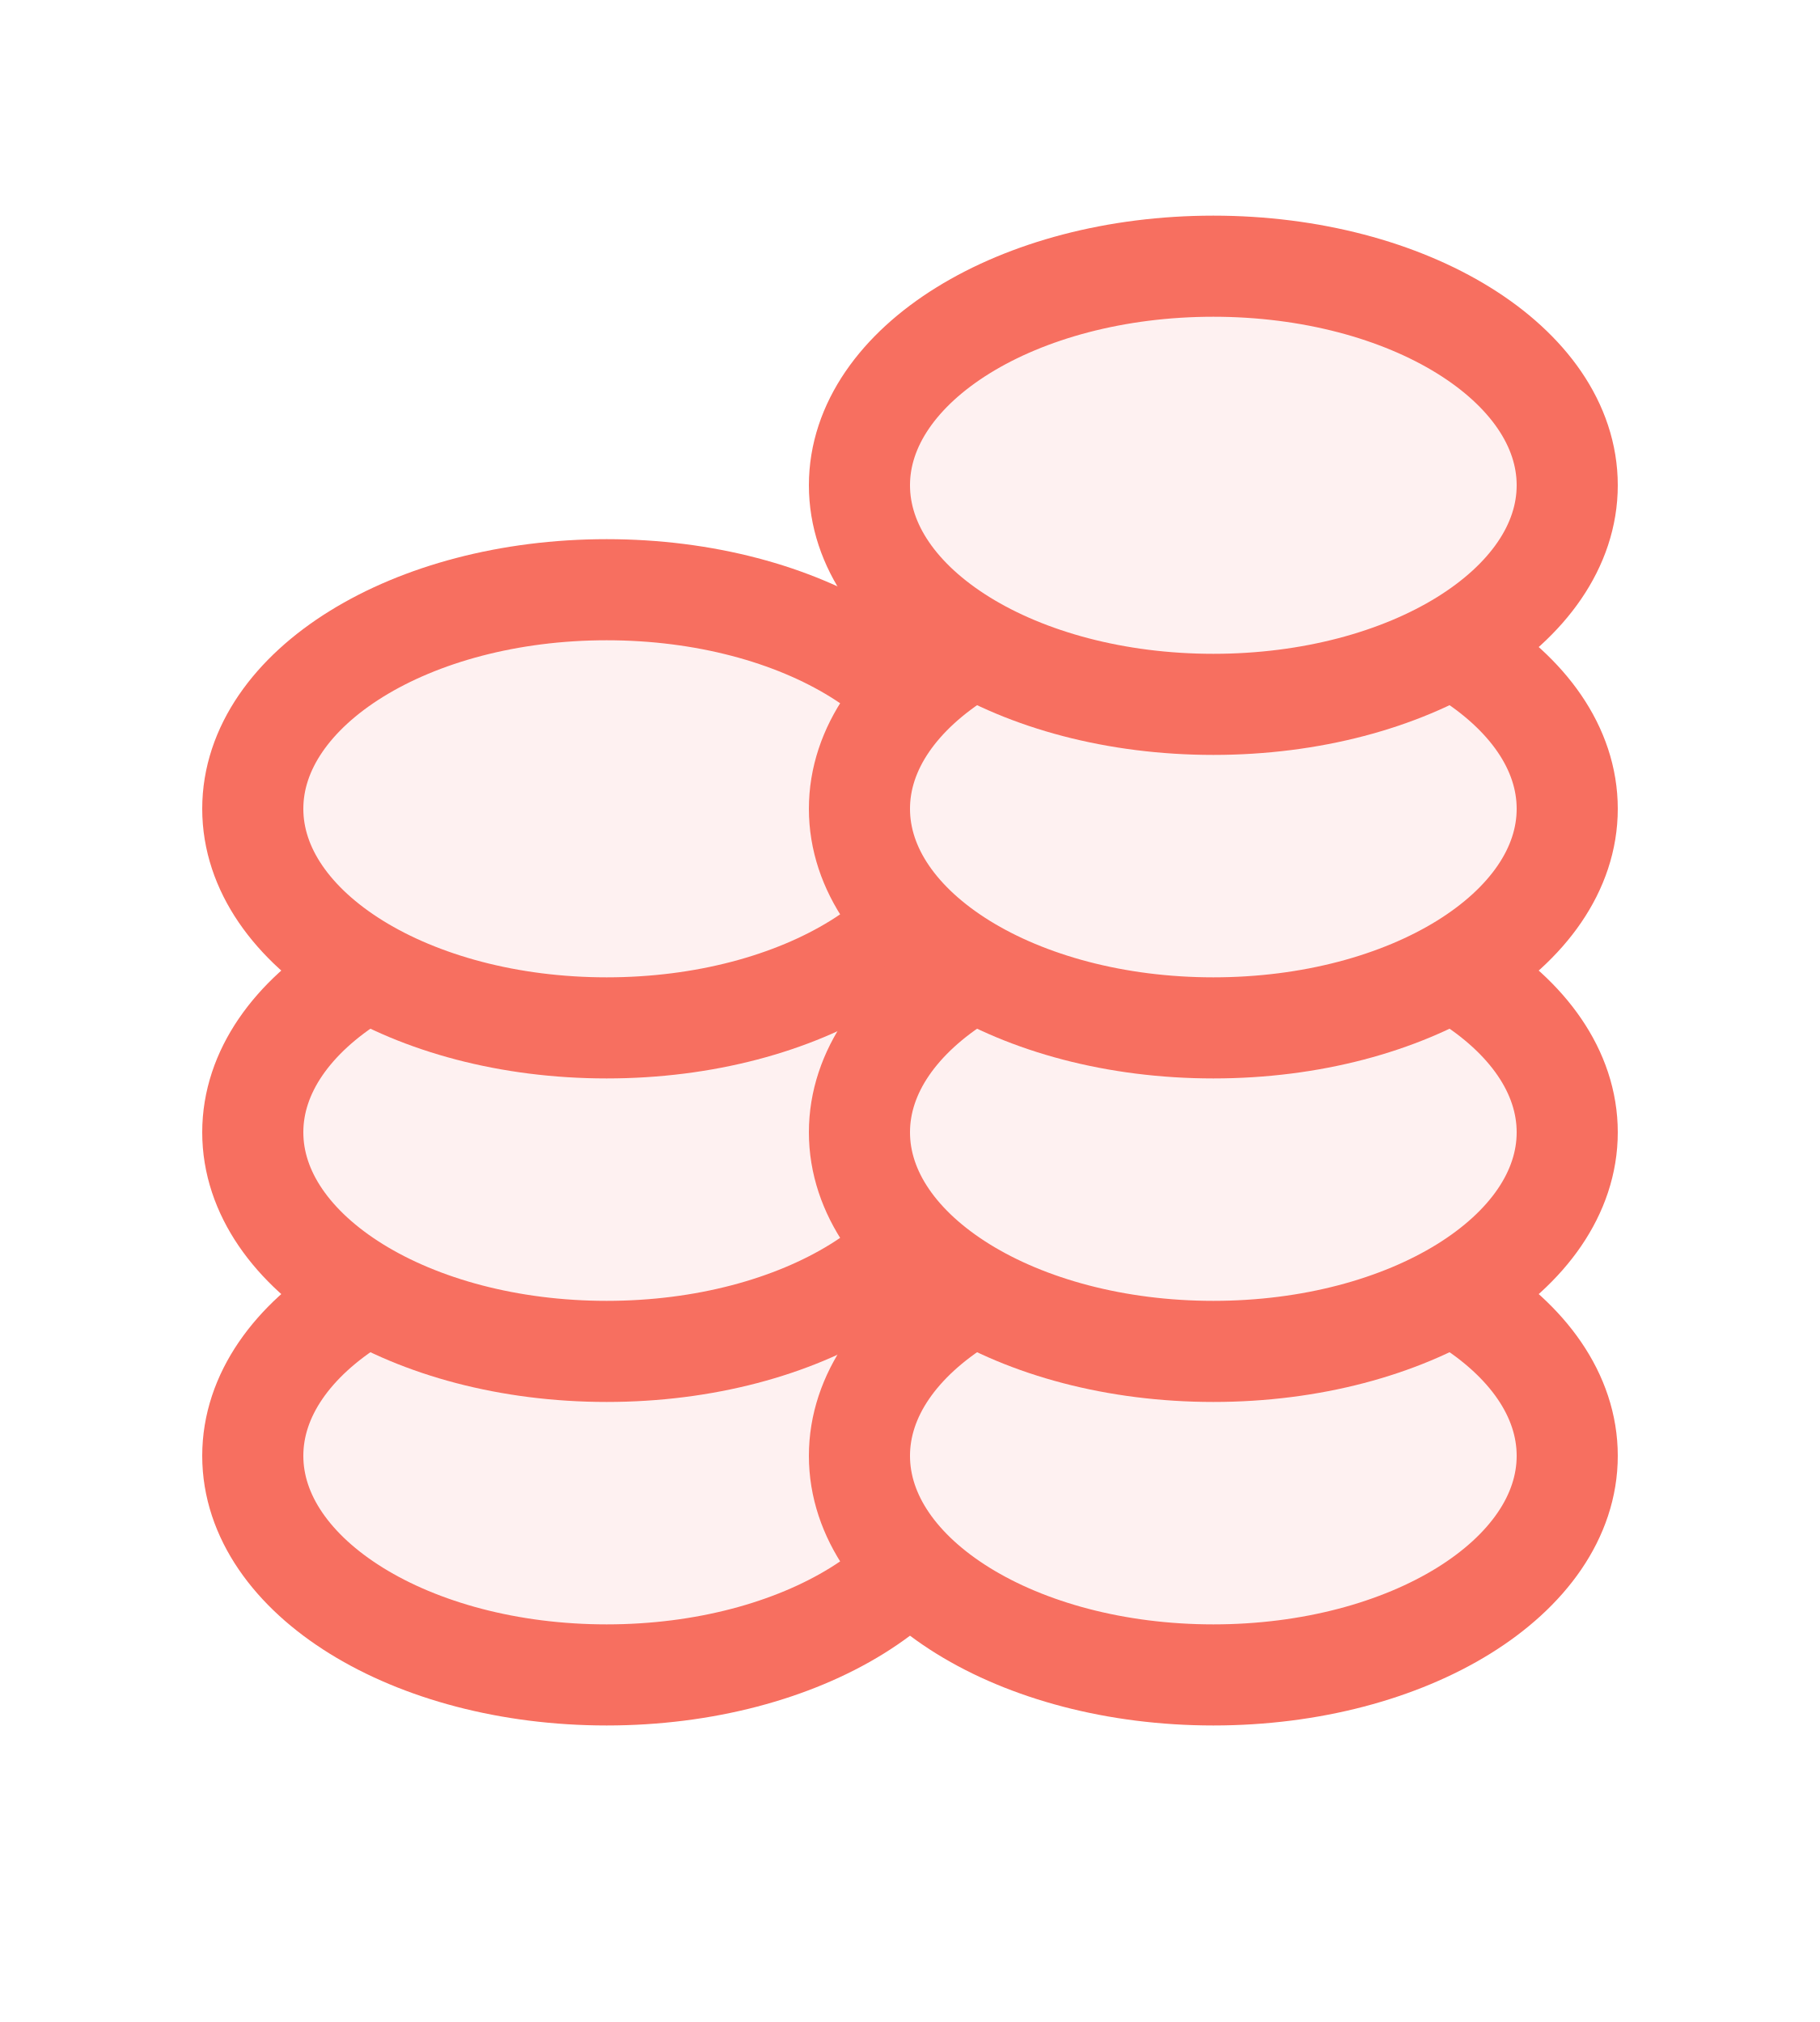
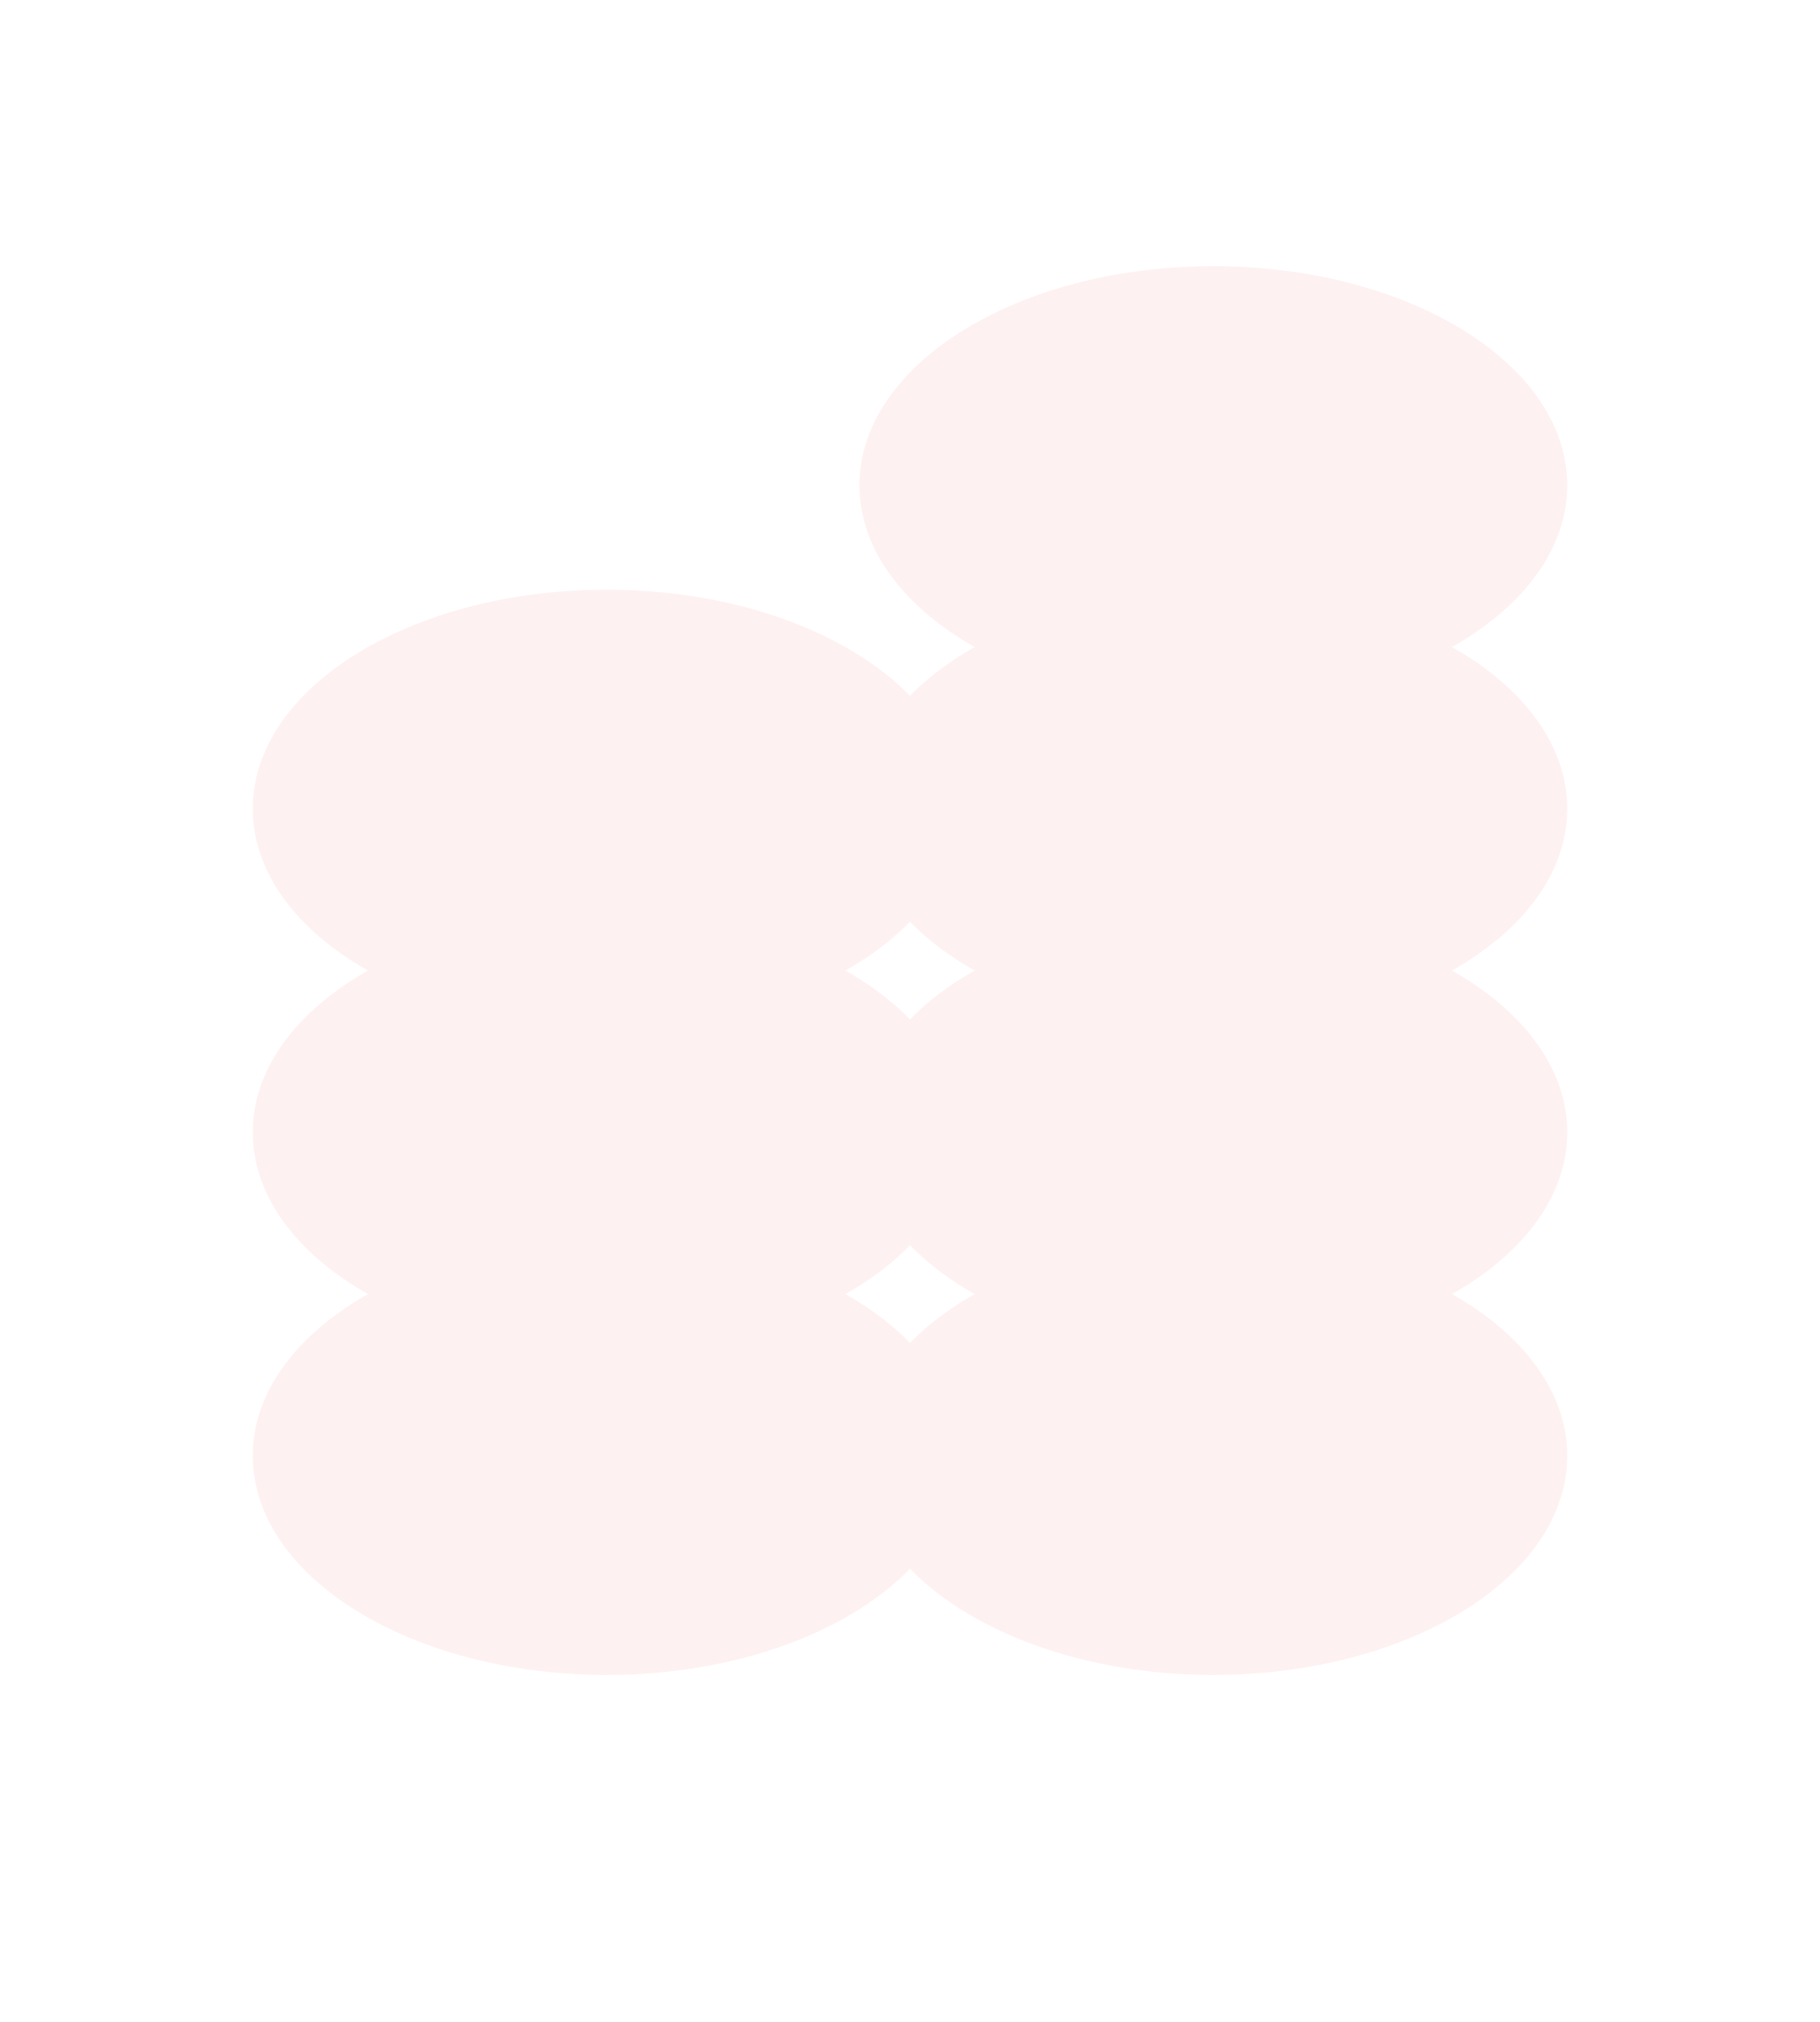
<svg xmlns="http://www.w3.org/2000/svg" width="18px" height="20px" viewBox="0 0 18 20" version="1.1">
  <g id="Asset-Artboard-Page" stroke="none" stroke-width="1" fill="none" fill-rule="evenodd">
-     <g id="energy-copy-ico_Tip" fill="#FEF1F1" fill-rule="nonzero" stroke="#F76F60" class="stroke">
+     <g id="energy-copy-ico_Tip" fill="#FEF1F1" fill-rule="nonzero" class="stroke">
      <ellipse id="Oval-Copy-19" cx="6" cy="14.4" rx="3.5" ry="2.167" />
      <ellipse id="Oval-Copy-20" cx="6" cy="11.2" rx="3.5" ry="2.167" />
      <ellipse id="Oval-Copy-21" cx="6" cy="8" rx="3.5" ry="2.167" />
      <ellipse id="Oval-Copy-15" cx="12" cy="14.4" rx="3.5" ry="2.167" />
      <ellipse id="Oval-Copy-16" cx="12" cy="11.2" rx="3.5" ry="2.167" />
      <ellipse id="Oval-Copy-17" cx="12" cy="8" rx="3.5" ry="2.167" />
      <ellipse id="Oval-Copy-18" cx="12" cy="4.8" rx="3.5" ry="2.167" />
    </g>
  </g>
</svg>
